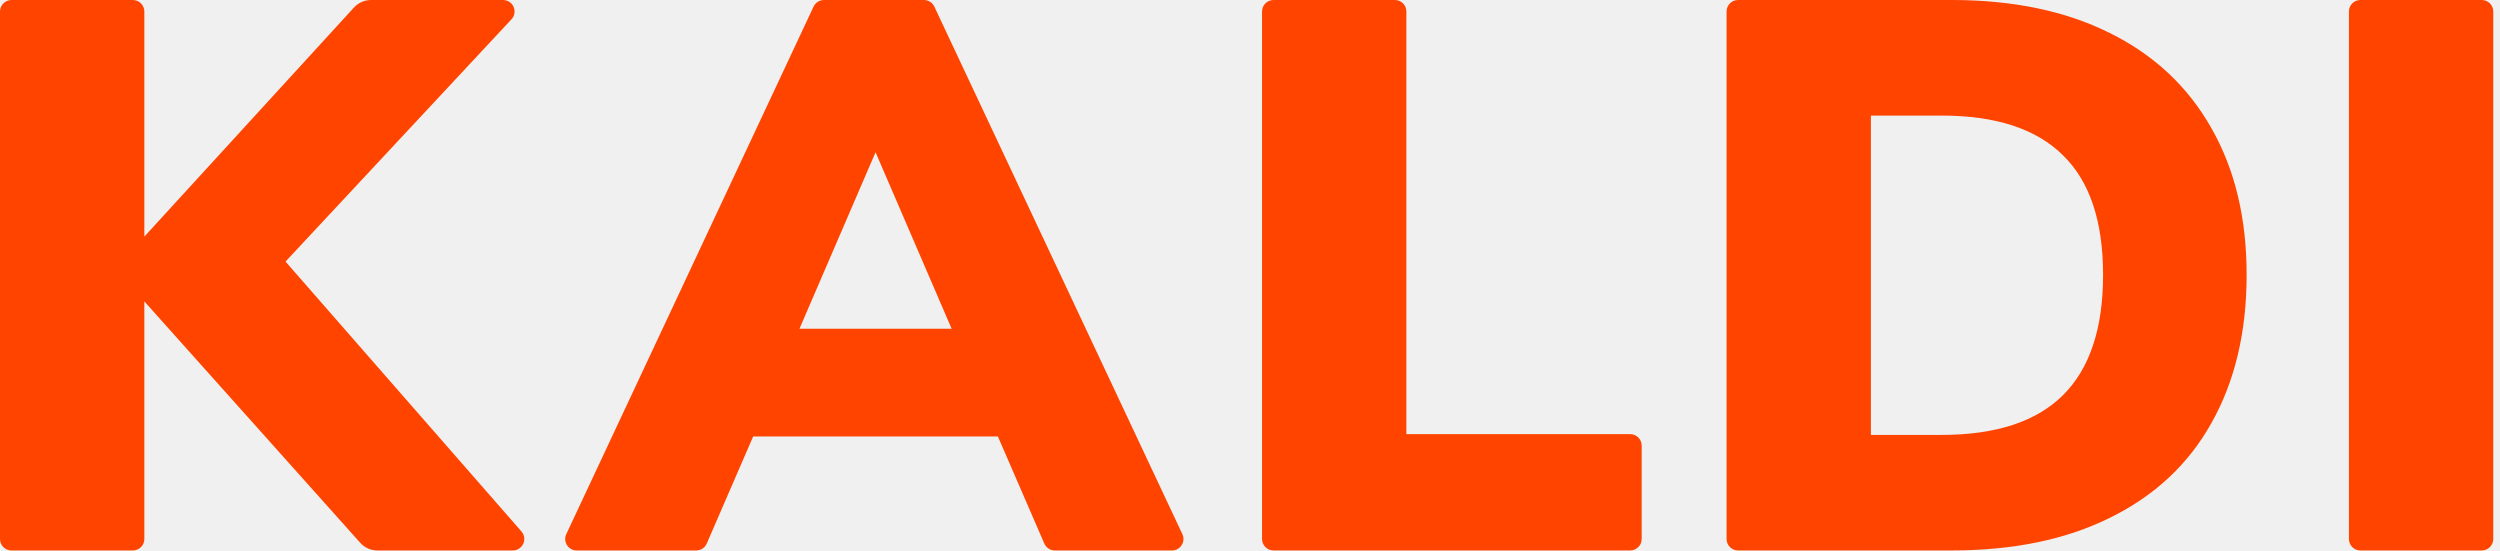
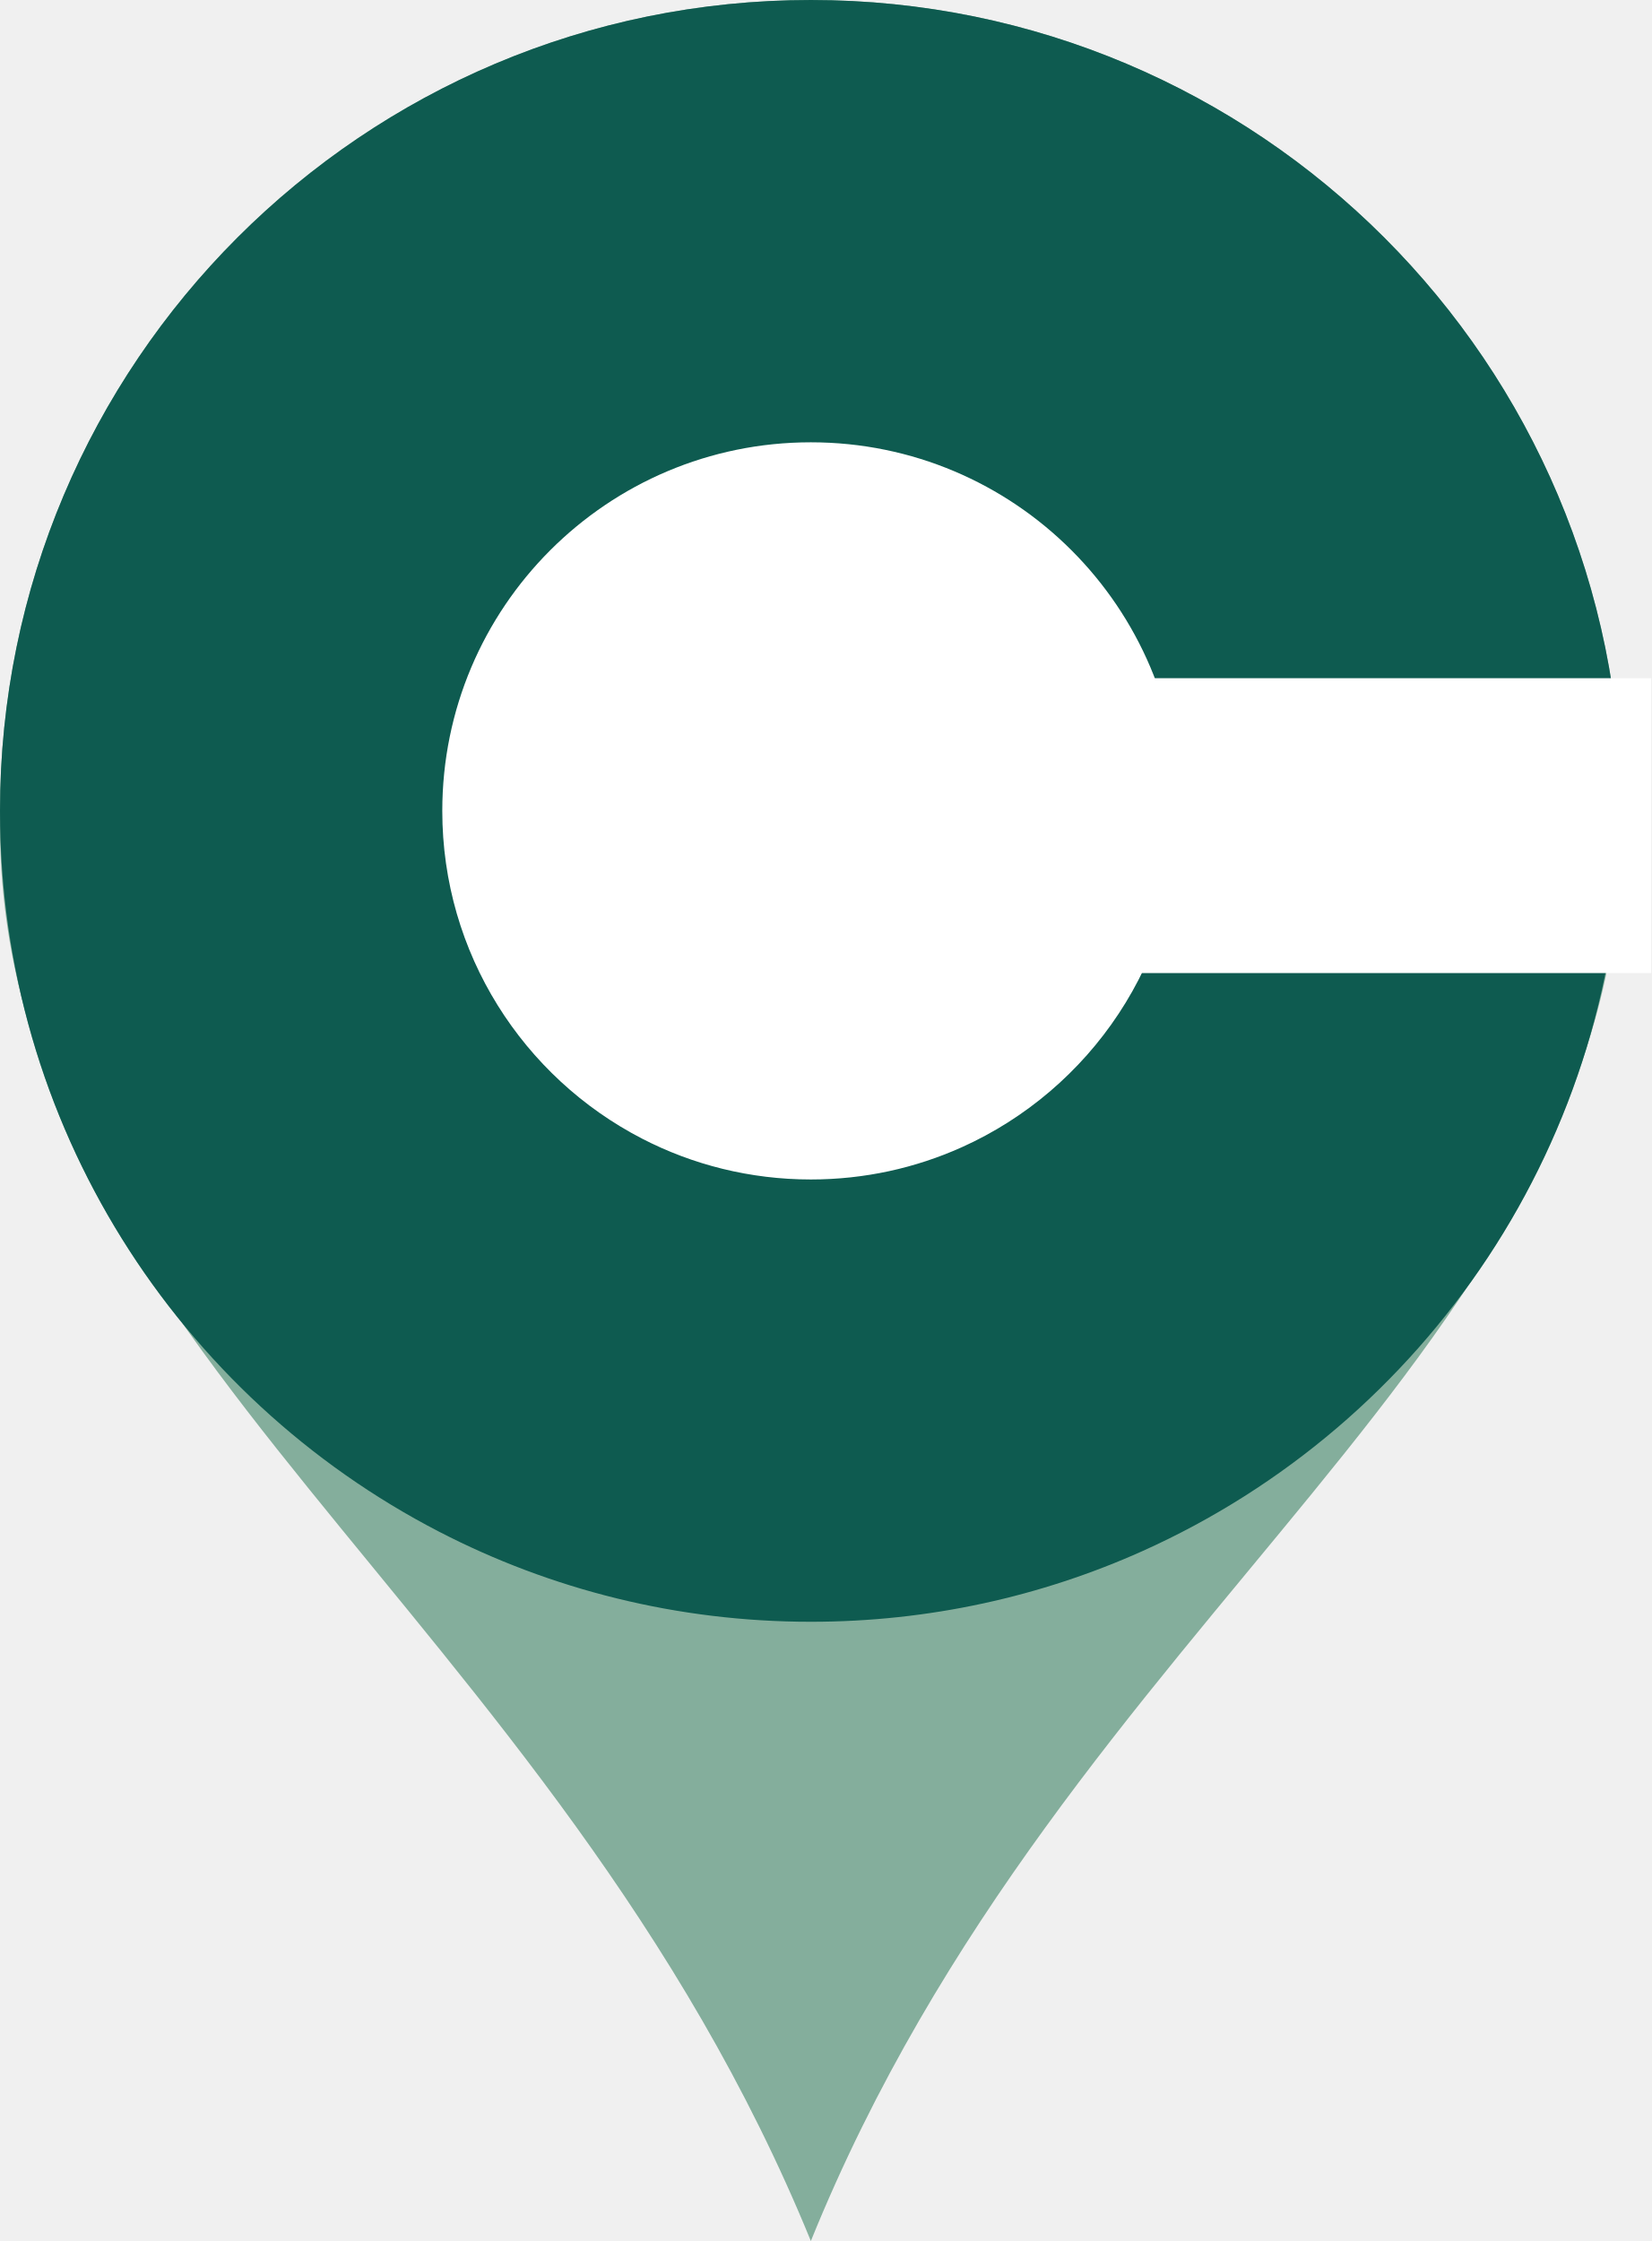
- <svg xmlns="http://www.w3.org/2000/svg" xmlns:xlink="http://www.w3.org/1999/xlink" viewBox="0 0 109 24">
-   <g transform="translate(-1470)">
-     <g style="mix-blend-mode:normal" transform="translate(1470)" fill="#f40">
-       <use xlink:href="#b" style="mix-blend-mode:normal" />
-       <use xlink:href="#c" style="mix-blend-mode:normal" />
-       <use xlink:href="#d" style="mix-blend-mode:normal" />
-       <use xlink:href="#e" style="mix-blend-mode:normal" />
-       <use xlink:href="#f" style="mix-blend-mode:normal" />
+ <svg xmlns="http://www.w3.org/2000/svg" width="56px" height="76px" viewBox="0 0 56 76" version="1.1">
+   <defs />
+   <g id="Page-1" stroke="none" stroke-width="1" fill="none" fill-rule="evenodd">
+     <g id="C-Pin">
+       <g id="Pin-#2">
+         <g>
+           <path d="M27.5,28 C36.229,49.368 55,58.649 55,76 L0,76 C0,58.218 18.824,49.405 27.5,28 Z" id="Triangle" fill="#84AE9C" transform="translate(27.5, 52) rotate(180) translate(-27.5, -52) " />
+           <path d="M27.5,55 C31.508,55 35.316,54.142 38.75,52.601 C48.329,48.301 55,38.68 55,27.5 C55,12.312 42.688,0 27.5,0 C12.312,0 0,12.312 0,27.5 C0,38.146 6.05,47.379 14.899,51.949 C18.674,53.899 22.958,55 27.5,55 Z" id="Oval-Copy-4" fill="#84AE9C" />
+           <path d="M27.5,55 C31.508,55 35.316,54.142 38.75,52.601 C48.329,48.301 55,38.68 55,27.5 C55,12.312 42.688,0 27.5,0 C12.312,0 0,12.312 0,27.5 C0,38.146 6.05,47.379 14.899,51.949 C18.674,53.899 22.958,55 27.5,55 Z" id="Oval-Copy-6" fill="#0E5B50" />
+           <path d="M27.5,40 C29.322,40 31.053,39.61 32.614,38.909 C36.968,36.955 40,32.582 40,27.5 C40,20.596 34.404,15 27.5,15 C20.596,15 15,20.596 15,27.5 C15,32.339 17.75,36.536 21.772,38.613 C23.488,39.5 25.436,40 27.5,40 Z" id="Oval-Copy-5" fill="#FFFFFF" />
+           <rect id="Rectangle-2" fill="#FFFFFF" x="35" y="23" width="21" height="10" />
+         </g>
+       </g>
    </g>
  </g>
-   <defs>
-     <path id="b" d="M22.735 23.171c.283.323.053.829-.376.829h-5.907c-.285 0-.556-.121-.745-.333l-9.414-10.526v10.36c0 .276-.224.5-.5.5h-5.293c-.276 0-.5-.224-.5-.5v-23c0-.276.224-.5.5-.5h5.293c.276 0 .5.224.5.5v9.815l9.141-9.99c.19-.207.457-.325.738-.325h5.762c.437 0 .664.521.366.841l-9.851 10.563 10.287 11.767z" />
-     <path id="c" d="M45.991 24c-.199 0-.38-.118-.459-.301l-2.024-4.669h-10.67l-2.024 4.669c-.079.183-.259.301-.459.301h-5.212c-.366 0-.608-.381-.453-.712l10.782-23c.082-.176.259-.288.453-.288h4.358c.194 0 .37.112.453.287l10.815 23c.156.332-.086.713-.452.713h-5.108zm-11.135-9.668h6.635l-3.317-7.694-3.317 7.694z" />
-     <path id="d" d="M55.525 24c-.276 0-.5-.224-.5-.5v-23c0-.276.224-.5.5-.5h5.293c.276 0 .5.224.5.5v18.428h9.759c.276 0 .5.224.5.5v4.072c0 .276-.224.5-.5.5h-15.552z" />
-     <path id="e" d="M75.279.5c0-.276.224-.5.5-.5h9.315c2.667 0 4.959.477 6.874 1.43 1.938.953 3.42 2.338 4.446 4.153 1.026 1.793 1.539 3.926 1.539 6.4 0 2.496-.513 4.652-1.539 6.468-1.003 1.793-2.474 3.166-4.412 4.119-1.915.953-4.218 1.43-6.908 1.43h-9.315c-.276 0-.5-.224-.5-.5v-23zm9.37 18.462c2.371 0 4.138-.579 5.301-1.736 1.163-1.157 1.744-2.905 1.744-5.242 0-2.338-.581-4.074-1.744-5.209-1.163-1.157-2.93-1.736-5.301-1.736h-3.078v13.923h3.078z" />
-     <path id="f" d="M102.913 24c-.276 0-.5-.224-.5-.5v-23c0-.276.224-.5.5-.5h5.293c.276 0 .5.224.5.5v23c0 .276-.224.5-.5.5h-5.293z" />
-   </defs>
</svg>
